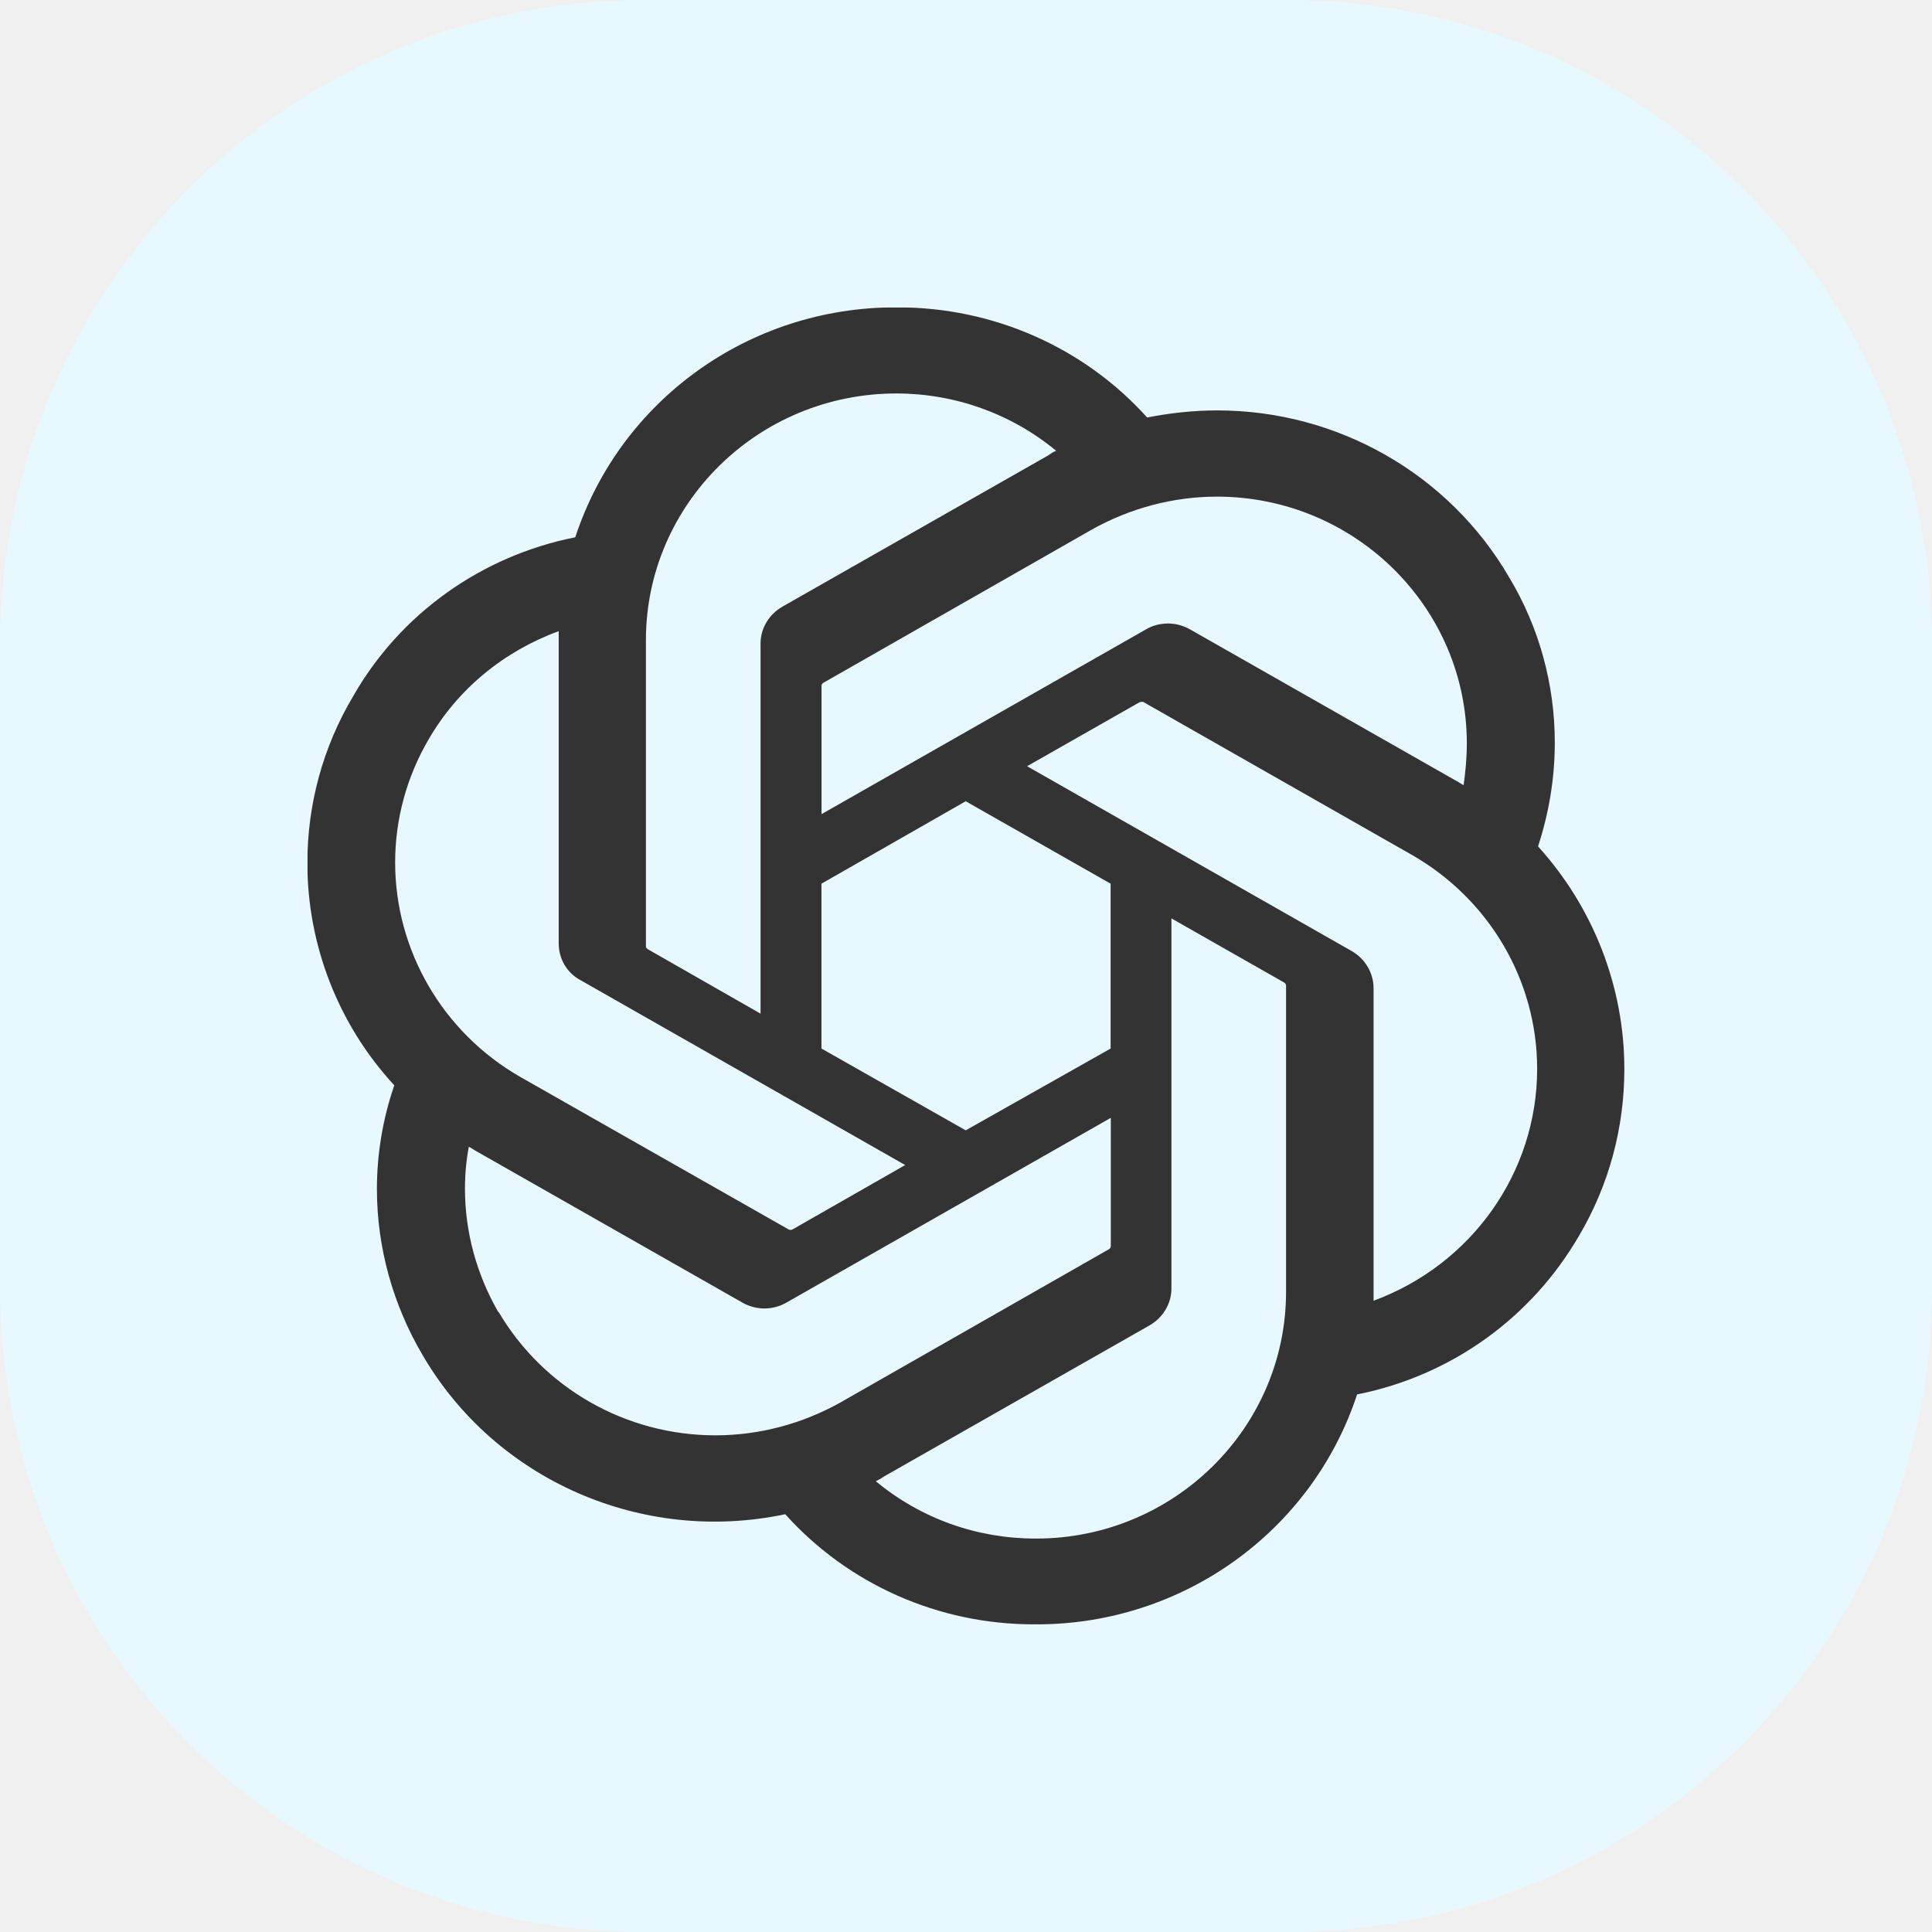
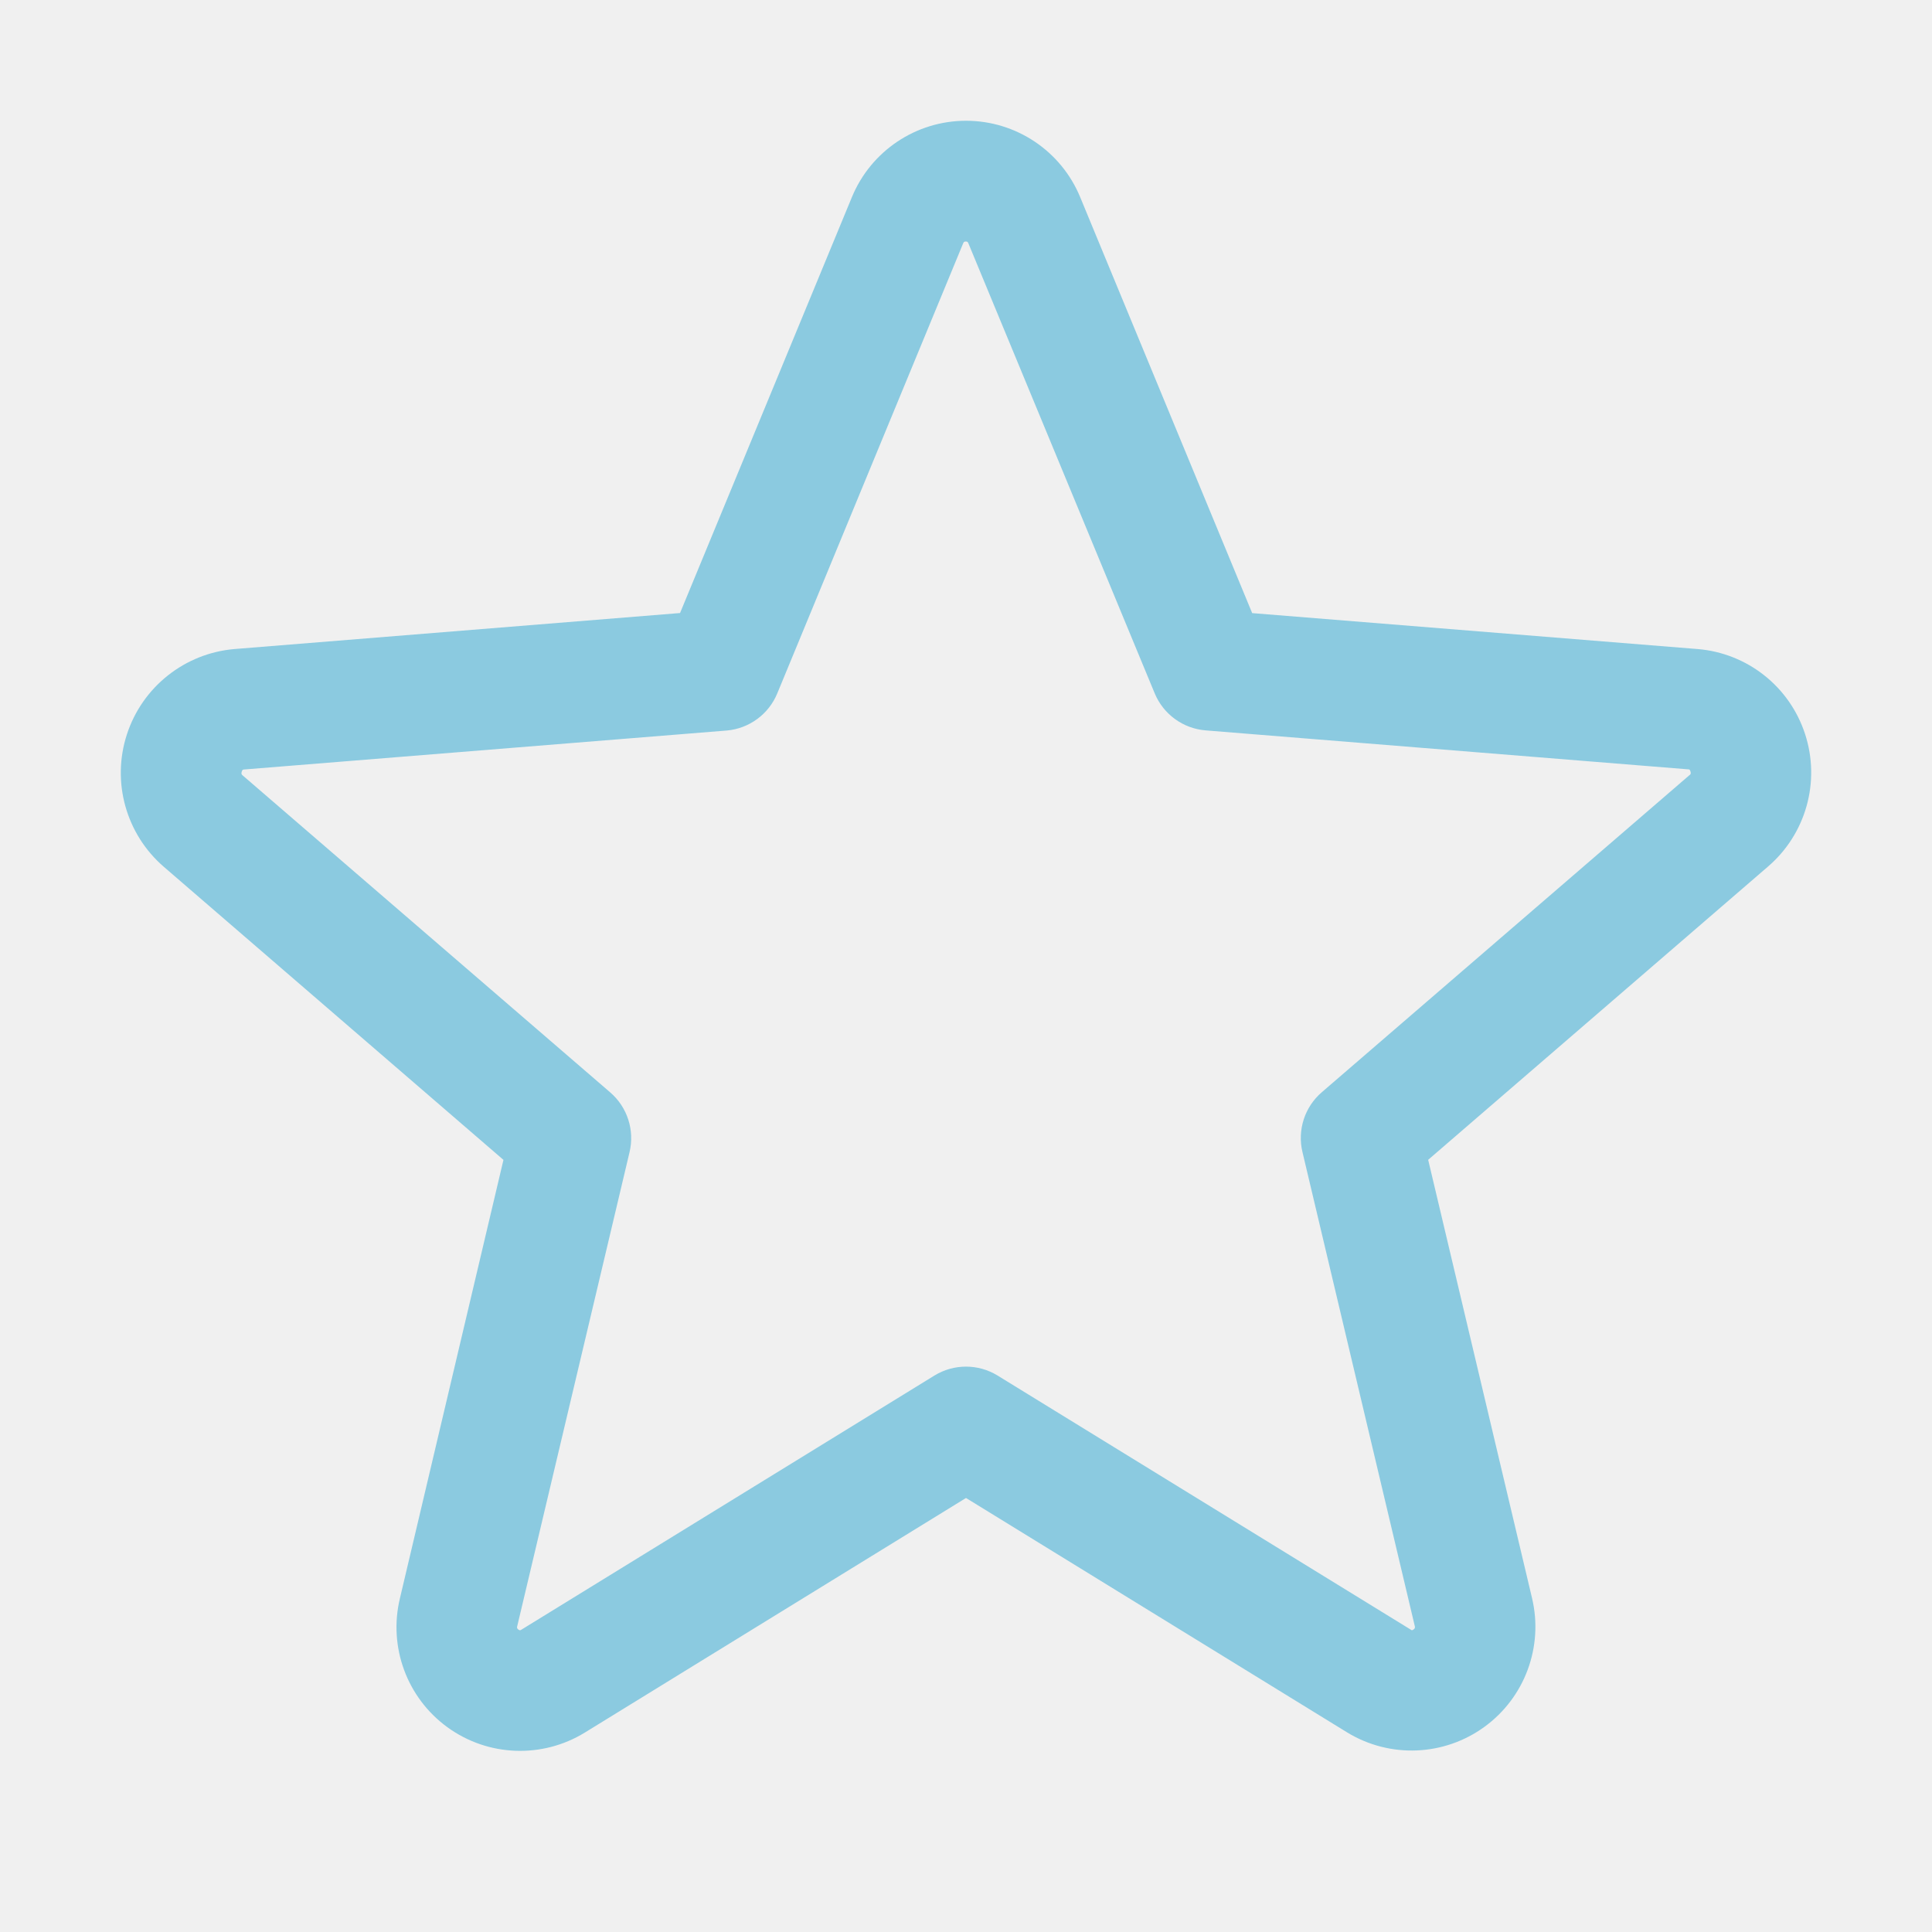
- <svg xmlns="http://www.w3.org/2000/svg" xmlns:xlink="http://www.w3.org/1999/xlink" width="30" height="30" fill="none" viewBox="0 0 30 30">
-   <defs>
-     <rect id="path_0" width="30" height="30" x="0" y="0" />
-     <rect id="path_1" width="20.455" height="20.455" x="0" y="0" />
-   </defs>
-   <g opacity="1" transform="translate(0 0) rotate(0 15 15)">
-     <rect width="30" height="30" x="0" y="0" fill="#E7F8FF" opacity="1" rx="10" transform="translate(0 0) rotate(0 15 15)" />
-     <mask id="bg-mask-0" fill="#fff">
-       <use xlink:href="#path_0" />
-     </mask>
-     <g mask="url(#bg-mask-0)">
-       <g opacity="1" transform="translate(4.772727 4.772727) rotate(0 10.22727 10.22727)">
-         <mask id="bg-mask-1" fill="#fff">
-           <use xlink:href="#path_1" />
-         </mask>
-         <g mask="url(#bg-mask-1)">
-           <path id="分组 1" fill-rule="evenodd" style="fill:#333" d="M19.11 8.37L19.11 8.37C19.28 7.85 19.37 7.31 19.37 6.76C19.37 5.86 19.13 4.97 18.66 4.19C17.73 2.59 16 1.6 14.13 1.6C13.76 1.6 13.4 1.64 13.04 1.71C12.06 0.62 10.65 0 9.17 0L9.14 0L9.13 0C6.86 0 4.86 1.44 4.16 3.57C2.7 3.86 1.44 4.76 0.71 6.04C0.24 6.83 0 7.72 0 8.63C0 9.9 0.48 11.14 1.35 12.08C1.17 12.6 1.08 13.15 1.08 13.69C1.08 14.6 1.33 15.49 1.79 16.27C2.92 18.21 5.2 19.21 7.42 18.74C8.4 19.83 9.8 20.45 11.28 20.45L11.31 20.45L11.33 20.45C13.59 20.45 15.6 19.01 16.3 16.88C17.76 16.59 19.01 15.69 19.75 14.41C20.21 13.63 20.45 12.74 20.45 11.83C20.45 10.55 19.97 9.32 19.11 8.37Z M8.947 18.158C8.907 18.188 8.867 18.208 8.827 18.228C9.527 18.808 10.397 19.118 11.307 19.118L11.317 19.118C13.457 19.118 15.197 17.398 15.197 15.288L15.197 10.528C15.197 10.508 15.177 10.488 15.157 10.478L13.417 9.488L13.417 15.238C13.417 15.468 13.287 15.688 13.077 15.808L8.947 18.158Z M8.277 17.005L12.447 14.625C12.466 14.615 12.476 14.595 12.476 14.575L12.476 14.575L12.476 12.585L7.437 15.455C7.227 15.575 6.967 15.575 6.757 15.455L2.627 13.105C2.587 13.085 2.537 13.045 2.507 13.035C2.467 13.245 2.447 13.465 2.447 13.685C2.447 14.355 2.627 15.015 2.967 15.605L2.967 15.595C3.667 16.785 4.947 17.515 6.337 17.515C7.017 17.515 7.687 17.335 8.277 17.005Z M3.903 5.168C3.903 5.128 3.903 5.068 3.903 5.028C3.053 5.338 2.333 5.928 1.883 6.708L1.883 6.708C1.543 7.288 1.363 7.948 1.363 8.618C1.363 9.988 2.103 11.258 3.303 11.948L7.473 14.318C7.493 14.328 7.513 14.328 7.533 14.318L9.283 13.318L4.243 10.448C4.033 10.338 3.903 10.118 3.903 9.878L3.903 9.878L3.903 5.168Z M17.156 8.505L12.976 6.125C12.956 6.125 12.936 6.125 12.916 6.135L11.176 7.125L16.216 9.995C16.426 10.115 16.556 10.335 16.556 10.575C16.556 10.575 16.556 10.575 16.556 10.575L16.556 15.425C18.076 14.865 19.096 13.435 19.096 11.825C19.096 10.455 18.356 9.195 17.156 8.505Z M8.014 5.829C7.994 5.839 7.984 5.859 7.984 5.879L7.984 5.879L7.984 7.869L13.024 4.999C13.124 4.939 13.244 4.909 13.364 4.909C13.484 4.909 13.594 4.939 13.704 4.999L17.834 7.349C17.874 7.369 17.914 7.399 17.954 7.419L17.954 7.419C17.984 7.209 18.004 6.989 18.004 6.769C18.004 4.659 16.264 2.939 14.124 2.939C13.444 2.939 12.774 3.119 12.184 3.449L8.014 5.829Z M9.147 1.337C6.997 1.337 5.257 3.057 5.257 5.167L5.257 9.927C5.257 9.947 5.277 9.957 5.287 9.967L7.037 10.967L7.037 5.227L7.037 5.217C7.037 4.987 7.167 4.767 7.377 4.647L11.507 2.297C11.547 2.267 11.597 2.237 11.627 2.227C10.927 1.647 10.047 1.337 9.147 1.337Z M7.983 11.509L10.223 12.779L12.473 11.509L12.473 8.949L10.223 7.669L7.983 8.949L7.983 11.509Z" opacity="1" transform="translate(0 0) rotate(0 10.22727 10.22727)" />
-         </g>
-       </g>
-     </g>
-   </g>
+ <svg xmlns="http://www.w3.org/2000/svg" width="30" height="30" viewBox="0 0 256 256">
+   <path fill="#8BCAE0" d="M239.18 97.26A16.38 16.38 0 0 0 224.92 86l-59-4.76l-22.78-55.09a16.36 16.36 0 0 0-30.27 0L90.11 81.23L31.08 86a16.46 16.46 0 0 0-9.37 28.86l45 38.83L53 211.75a16.38 16.38 0 0 0 24.5 17.82l50.5-31.08l50.53 31.08A16.4 16.4 0 0 0 203 211.75l-13.76-58.07l45-38.83a16.43 16.43 0 0 0 4.94-17.59m-15.34 5.47l-48.7 42a8 8 0 0 0-2.56 7.91l14.88 62.8a.37.37 0 0 1-.17.48c-.18.14-.23.11-.38 0l-54.72-33.65a8 8 0 0 0-8.38 0l-54.72 33.67c-.15.09-.19.12-.38 0a.37.37 0 0 1-.17-.48l14.88-62.8a8 8 0 0 0-2.56-7.91l-48.7-42c-.12-.1-.23-.19-.13-.5s.18-.27.33-.29l63.92-5.16a8 8 0 0 0 6.72-4.94l24.62-59.61c.08-.17.11-.25.35-.25s.27.08.35.25L153 91.86a8 8 0 0 0 6.75 4.92l63.92 5.16c.15 0 .24 0 .33.29s0 .4-.16.5" />
</svg>
